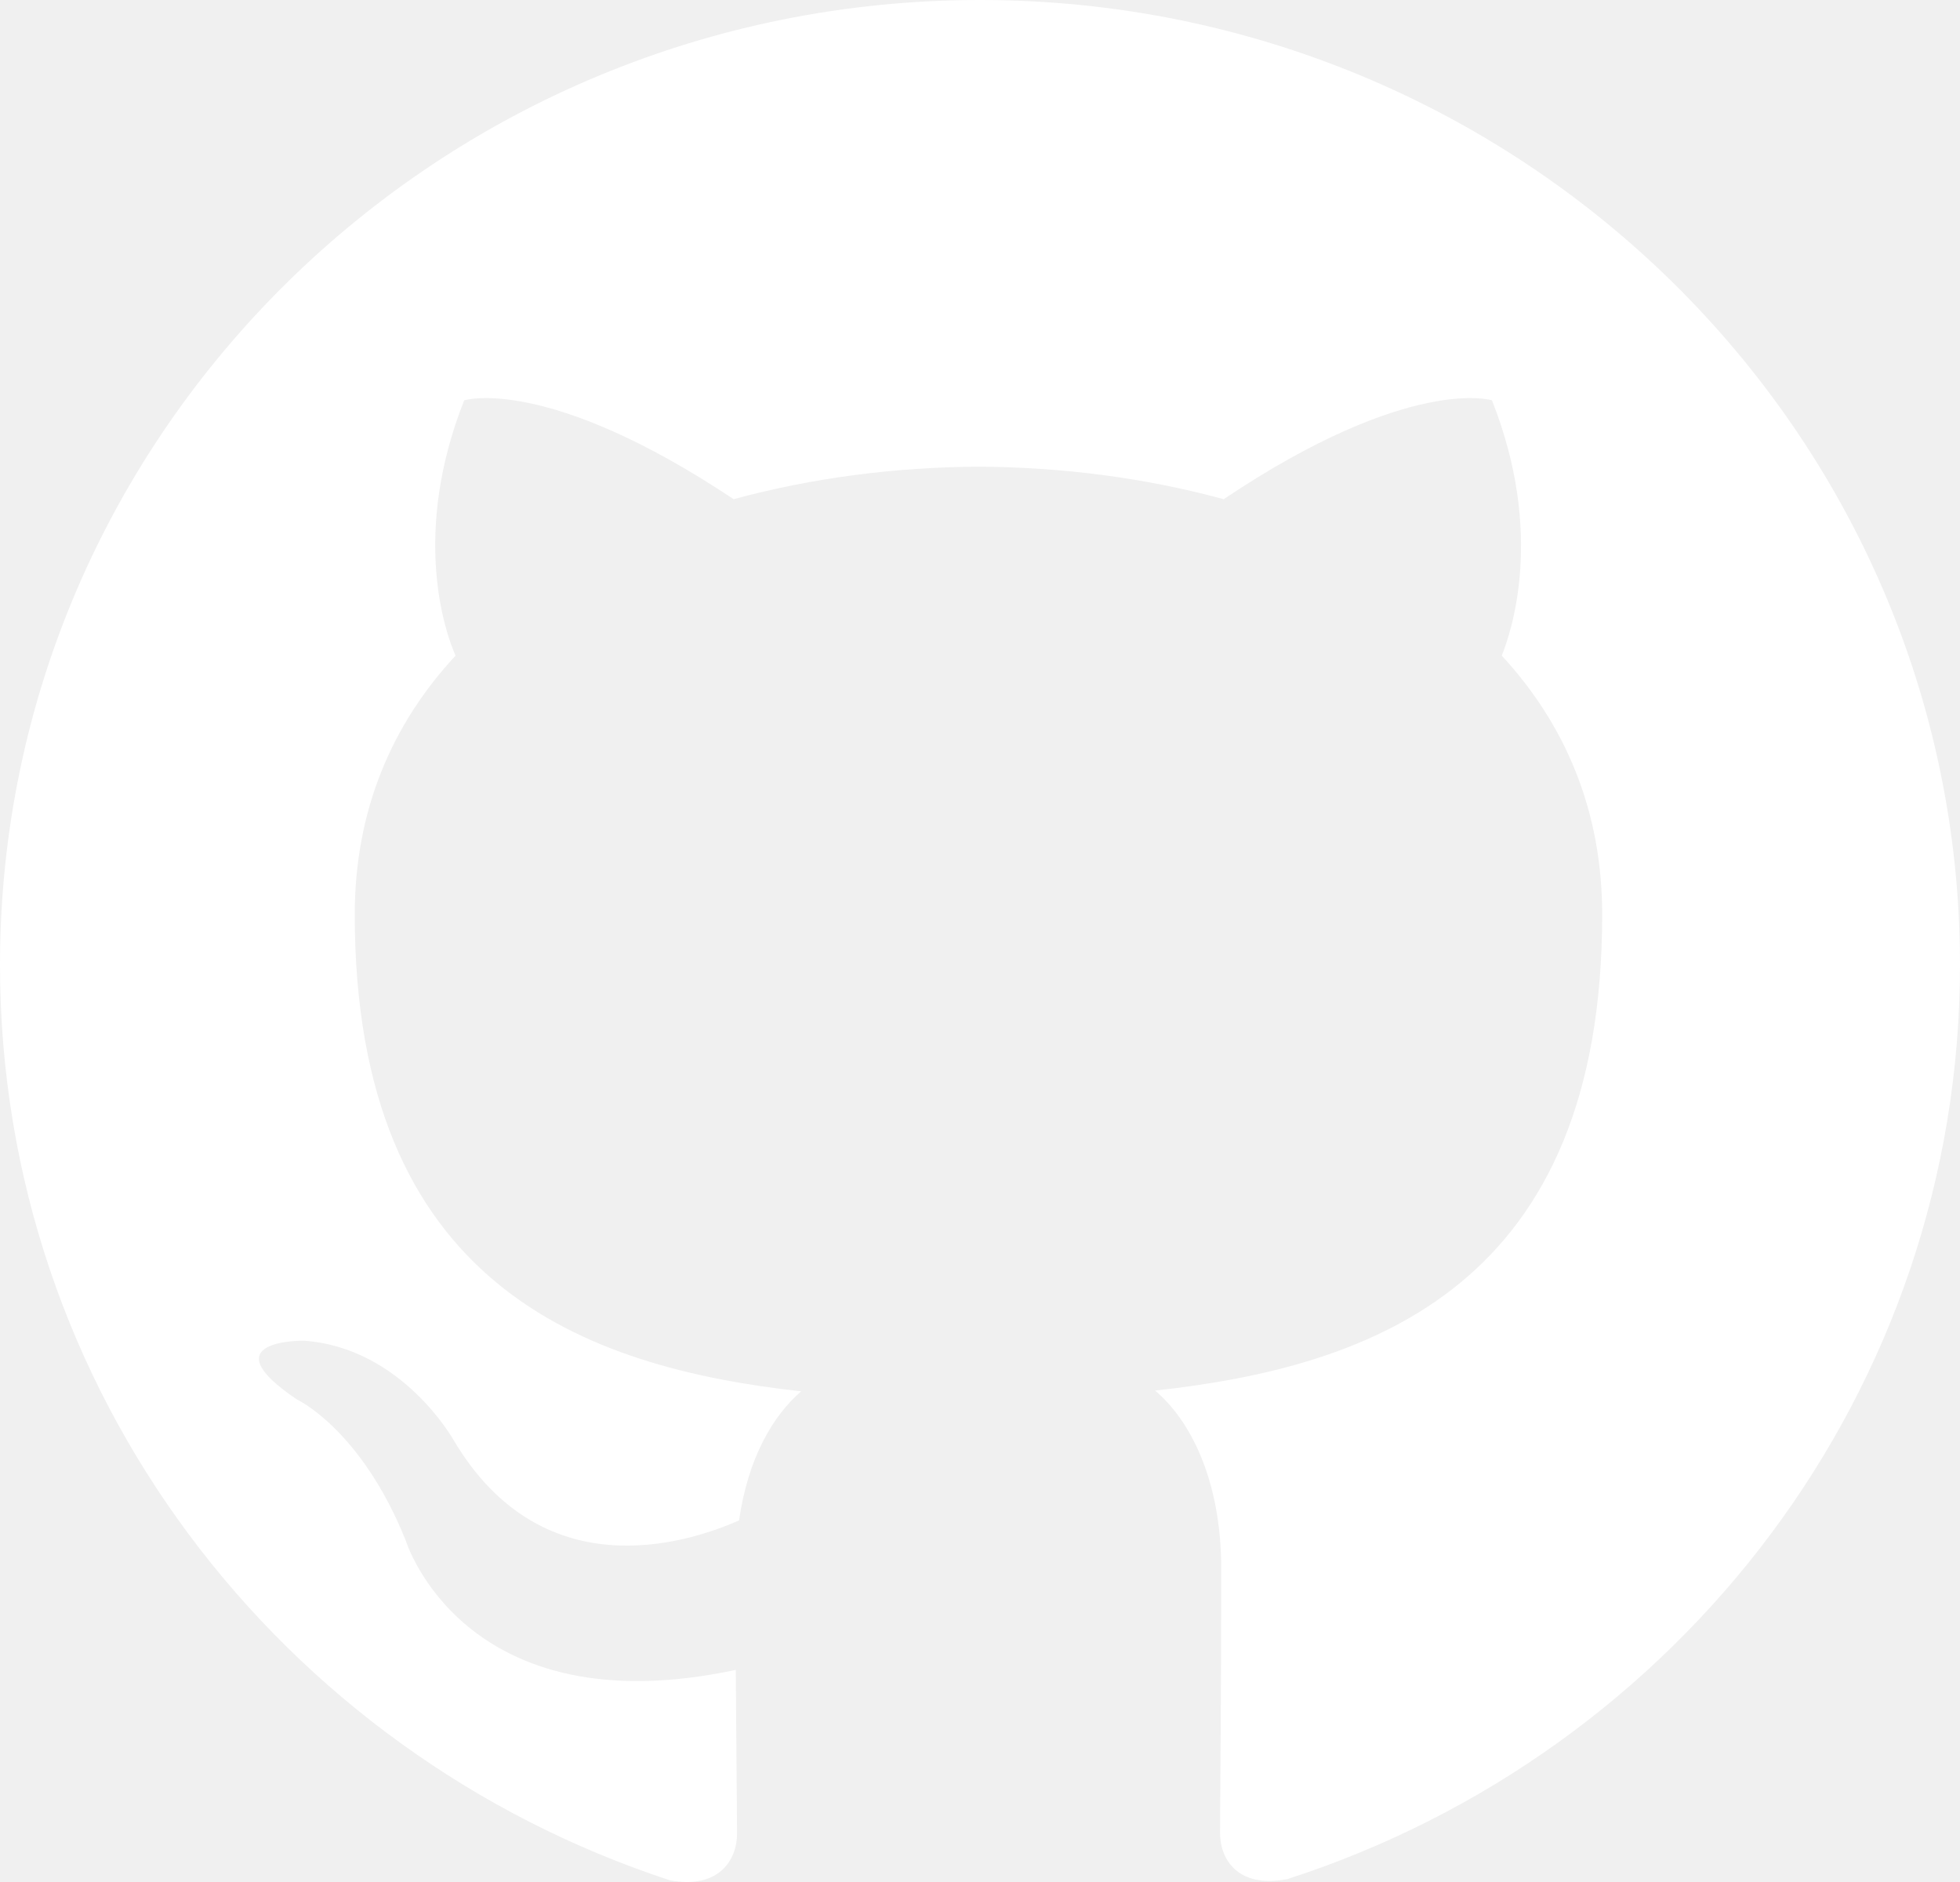
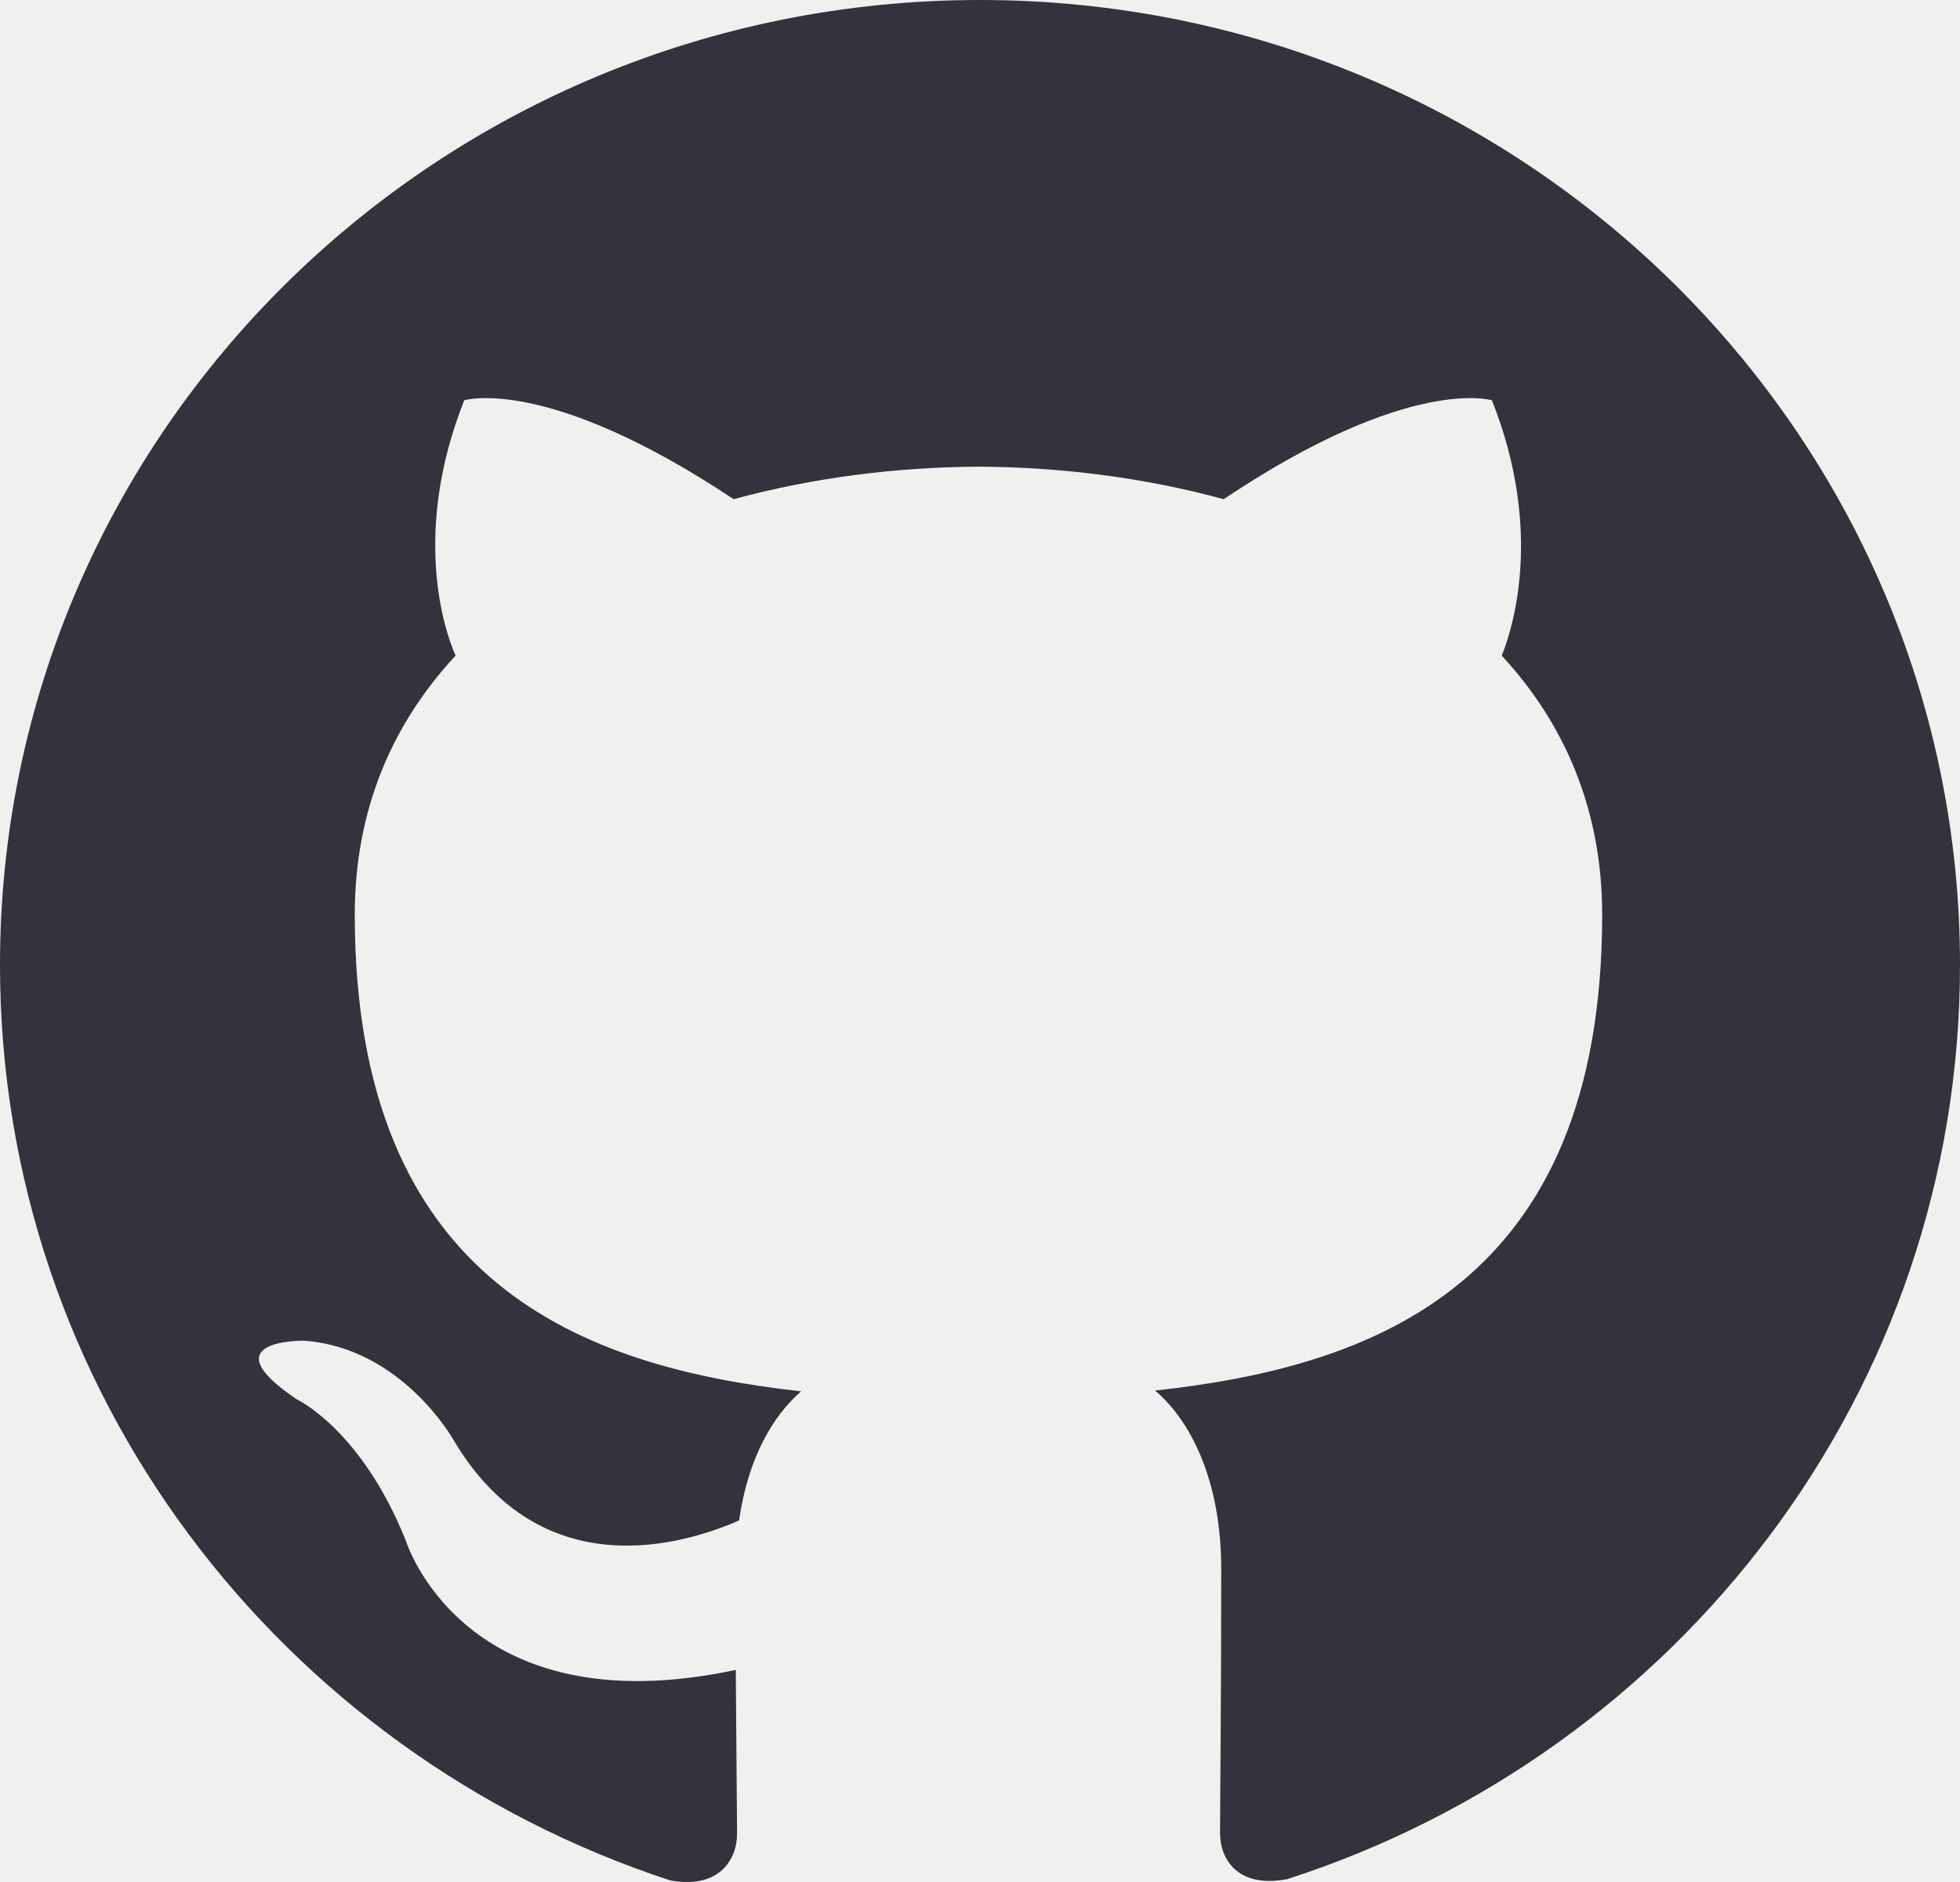
- <svg xmlns="http://www.w3.org/2000/svg" width="25" height="24" fill="none">
-   <path d="M12.5 0C5.594 0 0 5.51 0 12.305c0 5.437 3.581 10.048 8.547 11.674.625.116.854-.265.854-.592 0-.292-.01-1.066-.016-2.092-3.477.742-4.21-1.65-4.21-1.65-.569-1.42-1.39-1.8-1.39-1.8-1.133-.764.087-.748.087-.748 1.255.086 1.914 1.268 1.914 1.268 1.115 1.881 2.927 1.338 3.641 1.024.113-.797.434-1.338.792-1.646-2.776-.308-5.694-1.366-5.694-6.08 0-1.343.484-2.44 1.286-3.302-.14-.31-.562-1.562.11-3.256 0 0 1.047-.33 3.437 1.261 1-.273 2.063-.409 3.125-.415 1.063.006 2.125.142 3.125.415 2.375-1.591 3.422-1.261 3.422-1.261.672 1.694.25 2.945.125 3.256.797.861 1.281 1.959 1.281 3.302 0 4.727-2.921 5.767-5.703 6.07.438.369.844 1.123.844 2.276 0 1.647-.015 2.97-.015 3.37 0 .322.218.707.859.584 5-1.615 8.579-6.23 8.579-11.659C25 5.51 19.403 0 12.5 0z" fill="#fff" />
+ <svg xmlns="http://www.w3.org/2000/svg" width="25" height="24" viewBox="0 0 25 24" fill="none">
+   <path id="github-dark" d="M12.5 0C5.594 0 0 5.509 0 12.305C0 17.742 3.581 22.353 8.547 23.979C9.172 24.095 9.401 23.714 9.401 23.387C9.401 23.095 9.391 22.321 9.385 21.295C5.908 22.037 5.175 19.644 5.175 19.644C4.606 18.224 3.784 17.844 3.784 17.844C2.652 17.081 3.872 17.097 3.872 17.097C5.127 17.183 5.786 18.365 5.786 18.365C6.901 20.246 8.713 19.703 9.427 19.389C9.54 18.592 9.861 18.051 10.219 17.743C7.443 17.435 4.525 16.377 4.525 11.663C4.525 10.32 5.009 9.222 5.811 8.361C5.671 8.05 5.249 6.799 5.921 5.105C5.921 5.105 6.968 4.775 9.358 6.366C10.358 6.093 11.421 5.957 12.483 5.951C13.546 5.957 14.608 6.093 15.608 6.366C17.983 4.775 19.03 5.105 19.03 5.105C19.702 6.799 19.28 8.05 19.155 8.361C19.952 9.222 20.436 10.32 20.436 11.663C20.436 16.39 17.515 17.43 14.733 17.733C15.171 18.102 15.577 18.856 15.577 20.009C15.577 21.656 15.562 22.979 15.562 23.379C15.562 23.701 15.78 24.086 16.421 23.963C21.422 22.348 25 17.734 25 12.305C25 5.509 19.403 0 12.5 0V0Z" fill="#33323D" />
</svg>
